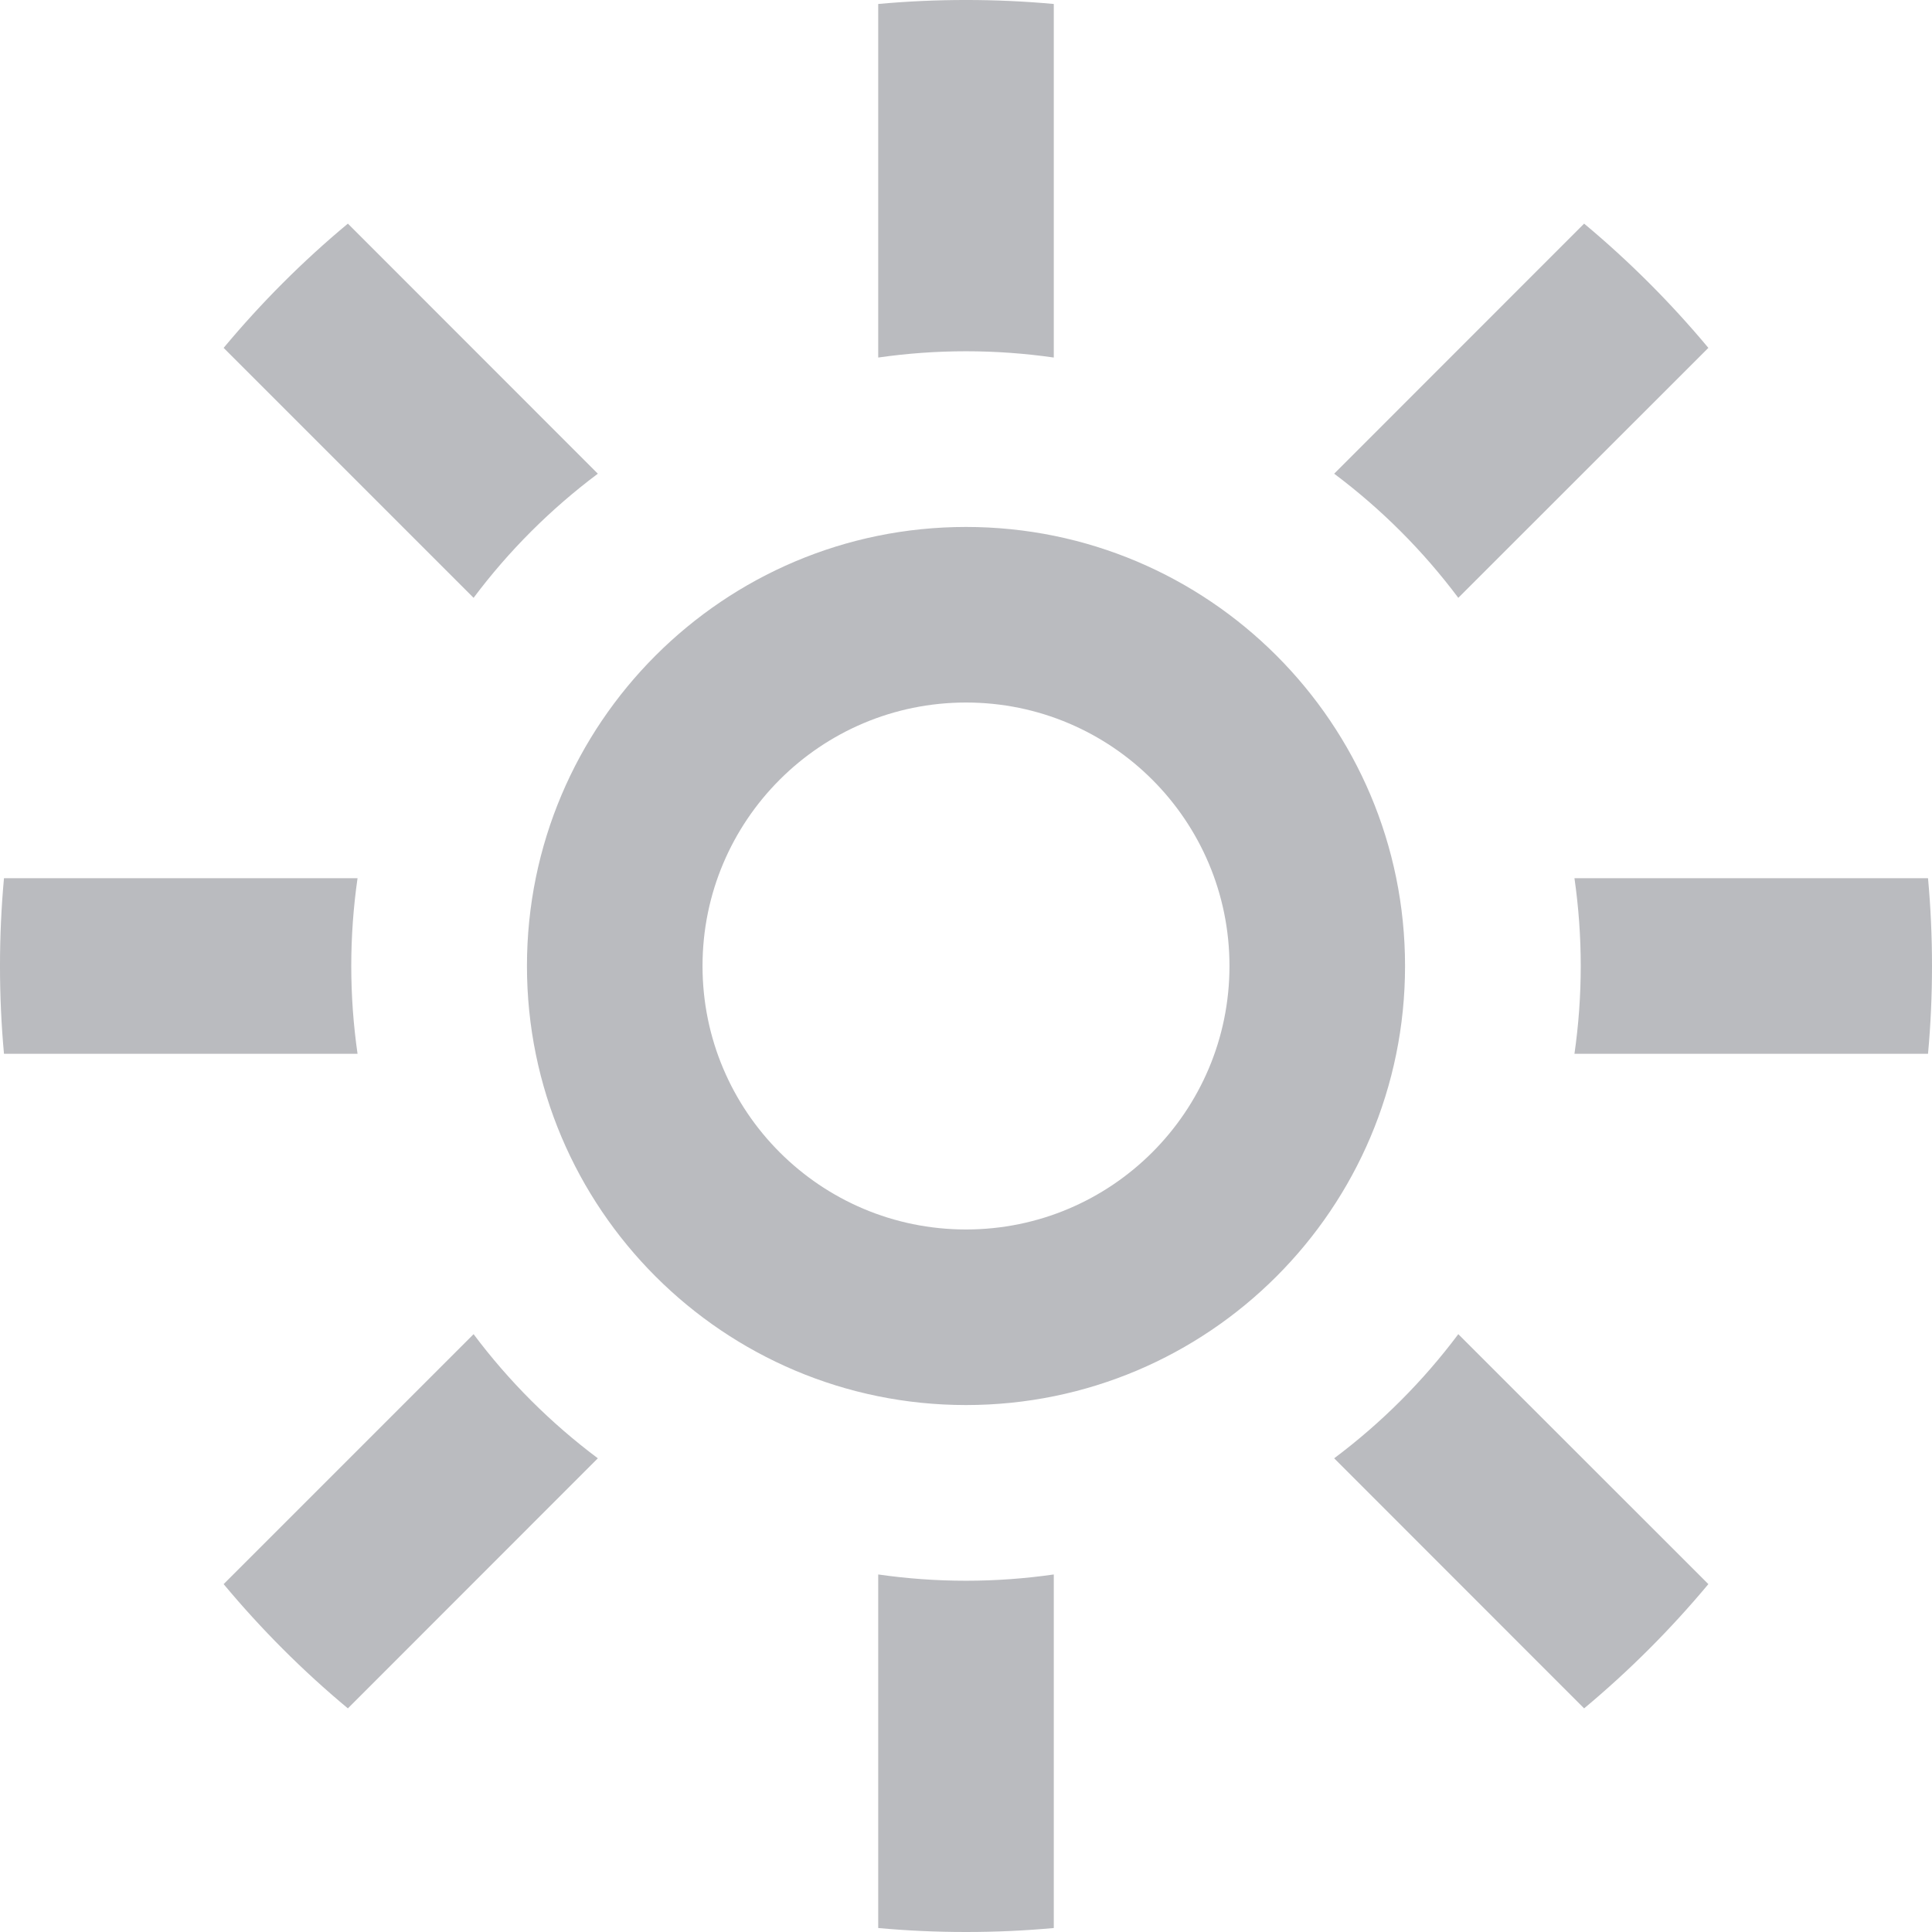
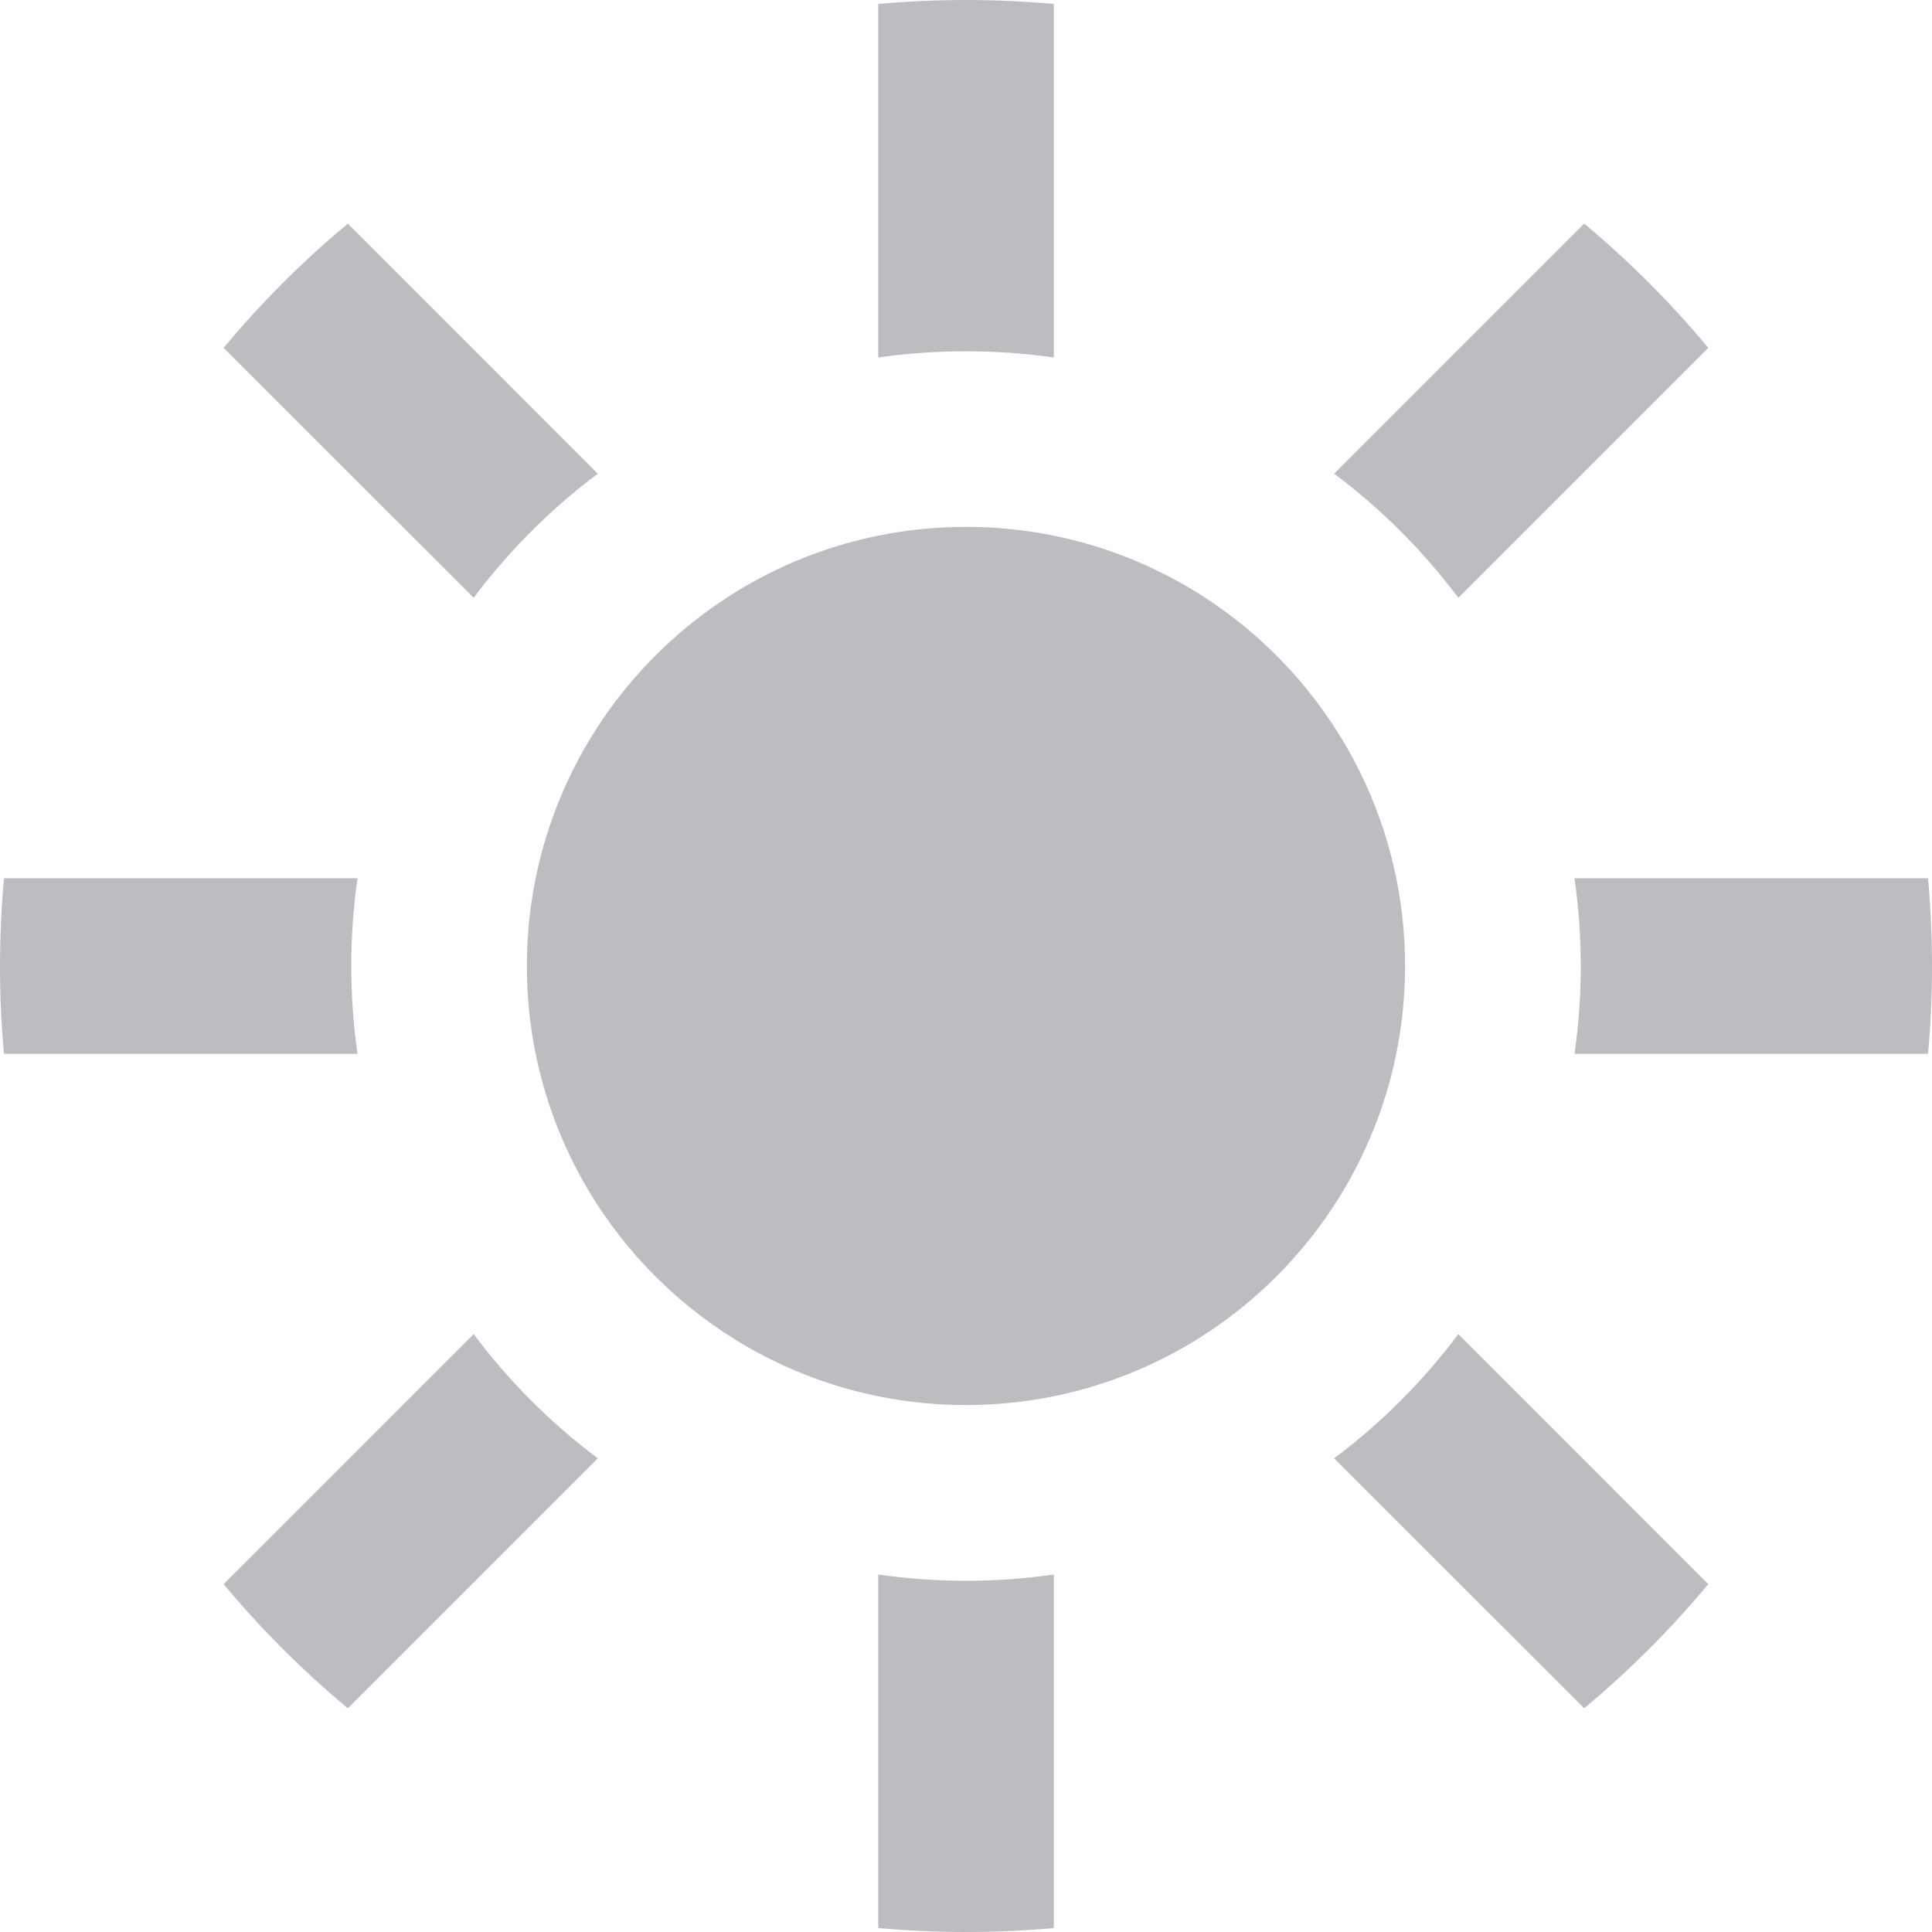
- <svg xmlns="http://www.w3.org/2000/svg" width="16" height="16" viewBox="0 0 16 16" fill="none">
-   <path fill-rule="evenodd" clip-rule="evenodd" d="M7.273 13.039C7.51 13.073 7.753 13.091 8 13.091C8.247 13.091 8.49 13.073 8.727 13.039L8.727 15.967C8.488 15.989 8.245 16 8 16C7.755 16 7.512 15.989 7.273 15.967L7.273 13.039ZM11.636 8C11.636 5.992 10.008 4.364 8 4.364C5.992 4.364 4.364 5.992 4.364 8C4.364 10.008 5.992 11.636 8 11.636C10.008 11.636 11.636 10.008 11.636 8ZM5.818 8C5.818 6.795 6.795 5.818 8 5.818C9.205 5.818 10.182 6.795 10.182 8C10.182 9.205 9.205 10.182 8 10.182C6.795 10.182 5.818 9.205 5.818 8ZM7.273 0.033L7.273 2.961C7.51 2.927 7.753 2.909 8 2.909C8.247 2.909 8.49 2.927 8.727 2.961L8.727 0.033C8.488 0.011 8.245 -6.41719e-05 8 -6.41505e-05C7.755 -6.4129e-05 7.512 0.011 7.273 0.033ZM2.961 8.727L0.033 8.727C0.011 8.488 -6.55278e-05 8.245 -6.55492e-05 8C-6.55707e-05 7.755 0.011 7.512 0.033 7.273L2.961 7.273C2.927 7.51 2.909 7.753 2.909 8C2.909 8.247 2.927 8.49 2.961 8.727ZM13.091 8C13.091 8.247 13.073 8.49 13.039 8.727L15.967 8.727C15.989 8.488 16 8.245 16 8C16 7.755 15.989 7.512 15.967 7.273L13.039 7.273C13.073 7.51 13.091 7.753 13.091 8ZM4.951 12.077L2.881 14.148C2.507 13.837 2.163 13.492 1.852 13.119L3.922 11.049C4.214 11.439 4.561 11.785 4.951 12.077ZM14.148 13.119L12.077 11.049C11.785 11.439 11.439 11.785 11.049 12.077L13.119 14.148C13.492 13.837 13.837 13.492 14.148 13.119ZM3.922 4.951L1.852 2.881C2.163 2.508 2.507 2.163 2.881 1.852L4.951 3.923C4.561 4.215 4.214 4.561 3.922 4.951ZM13.119 1.852L11.049 3.923C11.439 4.215 11.785 4.561 12.077 4.951L14.148 2.881C13.837 2.508 13.492 2.163 13.119 1.852Z" fill="#BABBBF" />
+ <svg xmlns="http://www.w3.org/2000/svg" width="24" height="24" viewBox="0 0 24 24" fill="none">
+   <path fill-rule="evenodd" clip-rule="evenodd" d="M13.091 4.441C12.735 4.39 12.371 4.364 12.001 4.364C11.63 4.364 11.266 4.39 10.91 4.441V0.049C11.269 0.017 11.633 0 12.001 0C12.368 0 12.732 0.017 13.091 0.049V4.441ZM11.999 17.454C8.987 17.454 6.545 15.012 6.545 12C6.545 8.988 8.987 6.545 11.999 6.545C15.012 6.545 17.454 8.988 17.454 12C17.454 15.012 15.012 17.454 11.999 17.454ZM13.091 23.951L13.091 19.559C12.735 19.61 12.371 19.637 12.001 19.637C11.63 19.637 11.266 19.61 10.91 19.559L10.91 23.951C11.269 23.983 11.633 24 12.001 24C12.368 24 12.732 23.983 13.091 23.951ZM19.559 10.91L23.951 10.91C23.983 11.269 24 11.633 24 12.001C24 12.368 23.983 12.732 23.951 13.091L19.559 13.091C19.61 12.735 19.637 12.371 19.637 12.001C19.637 11.63 19.61 11.266 19.559 10.91ZM4.364 12.001C4.364 11.63 4.39 11.266 4.441 10.91H0.049C0.017 11.269 0 11.633 0 12.001C0 12.368 0.017 12.732 0.049 13.091H4.441C4.39 12.735 4.364 12.371 4.364 12.001ZM16.573 5.884L19.679 2.778C20.238 3.244 20.755 3.761 21.221 4.321L18.116 7.426C17.678 6.841 17.158 6.322 16.573 5.884ZM2.778 4.321L5.884 7.426C6.322 6.841 6.841 6.322 7.426 5.884L4.321 2.778C3.761 3.244 3.244 3.761 2.778 4.321ZM18.116 16.573L21.221 19.679C20.755 20.238 20.238 20.755 19.679 21.221L16.573 18.116C17.158 17.678 17.678 17.158 18.116 16.573ZM4.321 21.221L7.426 18.116C6.841 17.678 6.322 17.158 5.884 16.573L2.778 19.679C3.244 20.238 3.761 20.755 4.321 21.221Z" fill="#BCBDC1" />
</svg>
